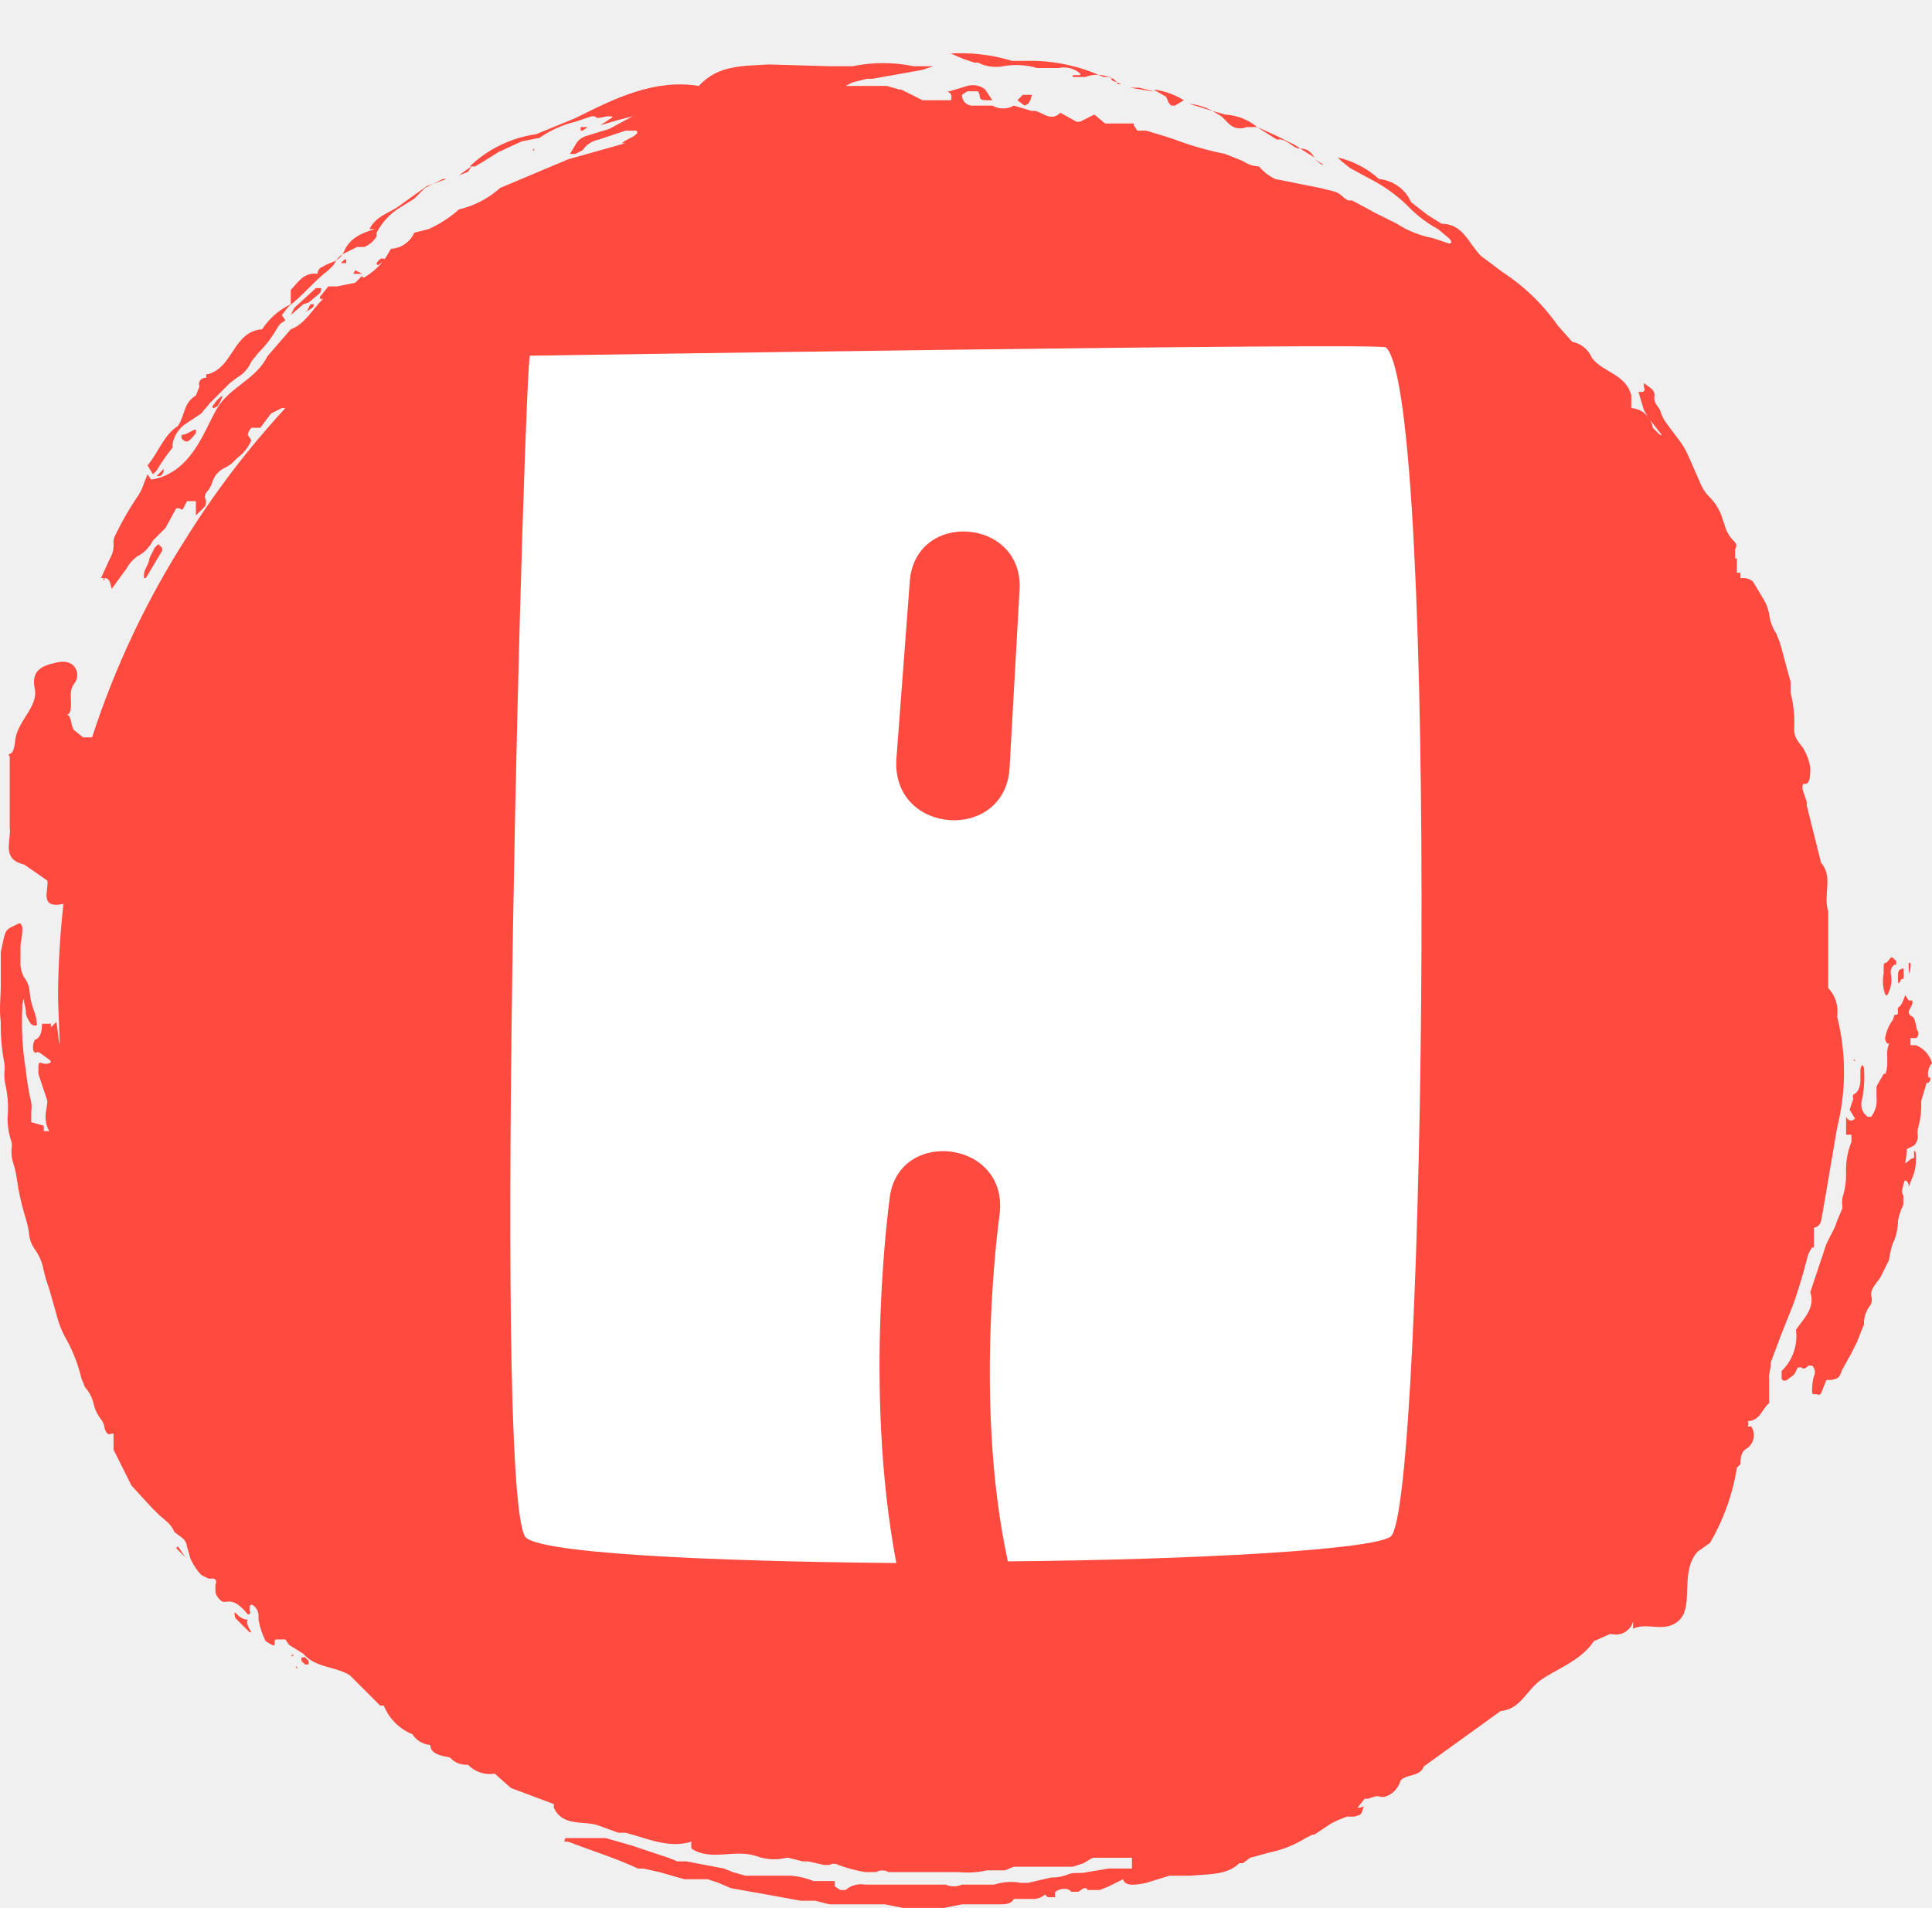
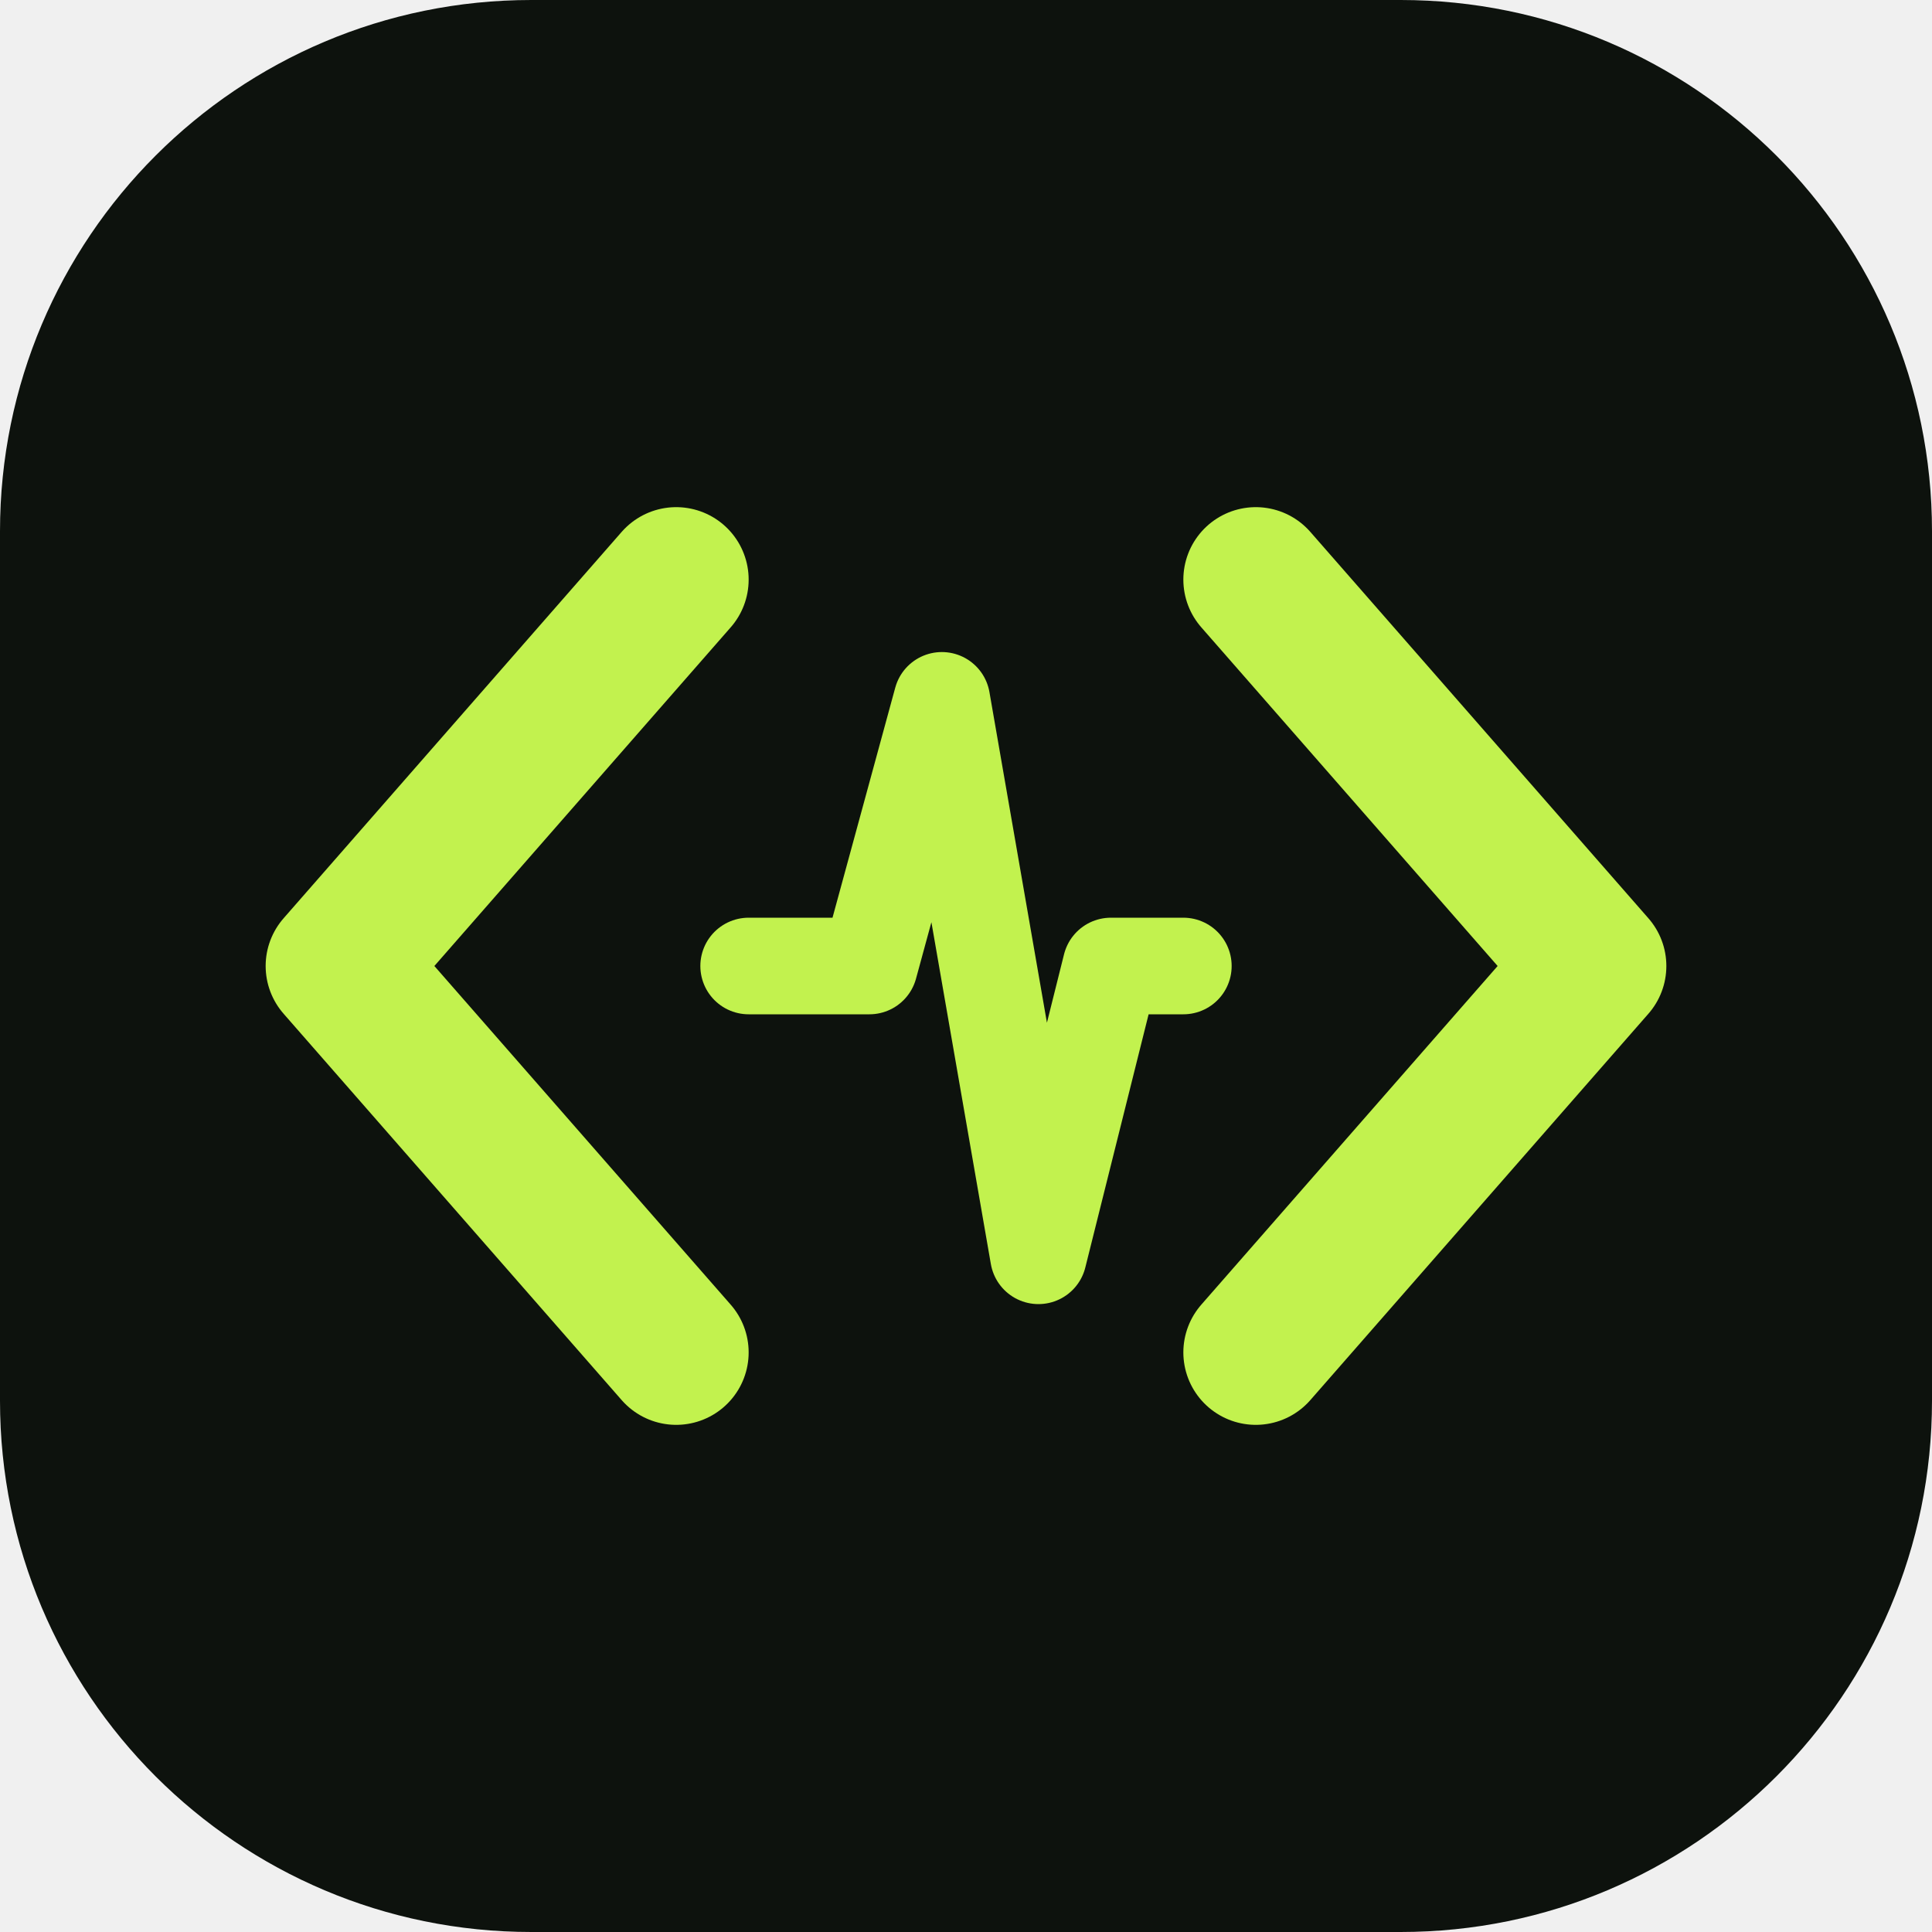
- <svg xmlns="http://www.w3.org/2000/svg" width="308.761" height="304.916" viewBox="0 0 106.008 104.687" class="css-1j8o68f" version="1.1" id="svg23">
-   <defs id="SvgjsDefs2684" />
-   <g id="SvgjsG2685" featurekey="rootContainer" transform="matrix(0.9820593,0,0,0.9820593,-0.05456052,0)" fill="#ff4a3f">
-     <g id="g17">
-       <path d="M19.8 15.3h.5l-.4-.2zm.5.1zm.8-.7c0 .1 0 .1.1.1l.4-.3c-.2-.1-.3-.1-.5.2zm.4-.2zm-4.1 2.3zm-.2.6l.3-.2c.1-.1.1-.2.1-.2h-.2l-.2.4c-.1-.1-.1 0 0 0zm2.2-2.9h-.1l-.2.2h.3zm-2.1 2.4l.6-.5c.1-.1.1-.2.1-.3h-.3l-1.2 1.1-.2.4.7-.6zm-1.1.8z" id="path3" />
-       <path d="M9.7 25v-.2a1.7 1.7 0 0 1 .7-1.1l.9-.6.5-.6.7-.7.4-.4.4-.3a1.9 1.9 0 0 0 .8-.9l.4-.5a5.9 5.9 0 0 0 1-1.3l.2-.3.3-.2-.2-.3.4-.5c.8-.6 1.4-1.4 2.2-2l.3-.3a1.4 1.4 0 0 1 .5-.6l.8-.4h.4a1.4 1.4 0 0 0 .7-.6V13a3.5 3.5 0 0 1 1.3-1.4l.8-.5.2-.2.4-.4 1-.5h.2l-1.1.4-1.4 1c-.6.5-1.4.6-1.8 1.4h.3c-.7.2-1.4.5-1.7 1.2s-.8.6-1.2.9a.4.4 0 0 0-.3.4c-.8-.1-1.1.5-1.5.9v.8a3.9 3.9 0 0 0-1.6 1.4c-1.6.1-1.6 2.1-3 2.5h-.1a.2.2 0 0 0 0 .2c-.3 0-.5.2-.4.5l-.2.5c-.7.4-.6 1.1-1 1.7-.8.5-1.1 1.5-1.7 2.2l.3.5.2-.2a11.6 11.6 0 0 1 .9-1.3zM53.9 3.3l.6.2h.2a2.2 2.2 0 0 0 1.4.2 4.1 4.1 0 0 1 1.9.1h1.2a1.4 1.4 0 0 1 1.2.3.1.1 0 0 1 0 .1H60a.1.1 0 0 0 0 .1h.7a1.8 1.8 0 0 1 1.3 0c.2 0 .1.1.2.2l.5.2h-.2c-.2-.4-.5-.4-.8-.4a9.7 9.7 0 0 0-4.3-.9h-.8A9.8 9.8 0 0 0 53 3h.2zm7.3 3.1zM50.3 4.7zm10.9 1.7h.2-.2zM19 14.7zm32.1-10zm17.6 2.2a.9.9 0 0 0 1 .2h.6a3.1 3.1 0 0 0-1.8-.7l-.7-.2.5.3zm-3.4-1.3c0 .1.1.2.2.3h.2l.5-.3a4.2 4.2 0 0 0-1.7-.6l.7.4zm7.4 2.7l.8.5c-.2-.3-.4-.5-.8-.5z" id="path5" />
-       <path d="M99 76.1l.6-1.6.6-1.5c.2-.5.6-1.8.8-2.6a1.7 1.7 0 0 1 .3-.7h.1v-1.1c.5-.1.4-.6.5-.9l.8-4.7a12.7 12.7 0 0 0 0-6.2 1.9 1.9 0 0 0-.5-1.6v-4.3c-.3-.9.3-1.9-.4-2.7L101 45a.4.4 0 0 0 0-.2l-.2-.6a.5.5 0 0 1 0-.4h.1c.3 0 .3-.5.3-.9a3 3 0 0 0-.4-1.1l-.3-.4a1.1 1.1 0 0 1-.2-.7 6.7 6.7 0 0 0-.2-2v-.6c-.2-.7-.4-1.5-.6-2.2l-.2-.5a2.5 2.5 0 0 1-.4-1.1 2.5 2.5 0 0 0-.3-.8l-.6-1a.8.8 0 0 0-.6-.2h-.1V32h-.2v-.8H97V31a.4.4 0 0 0 0-.1v-.2c.1-.2.1-.3-.1-.5a1.8 1.8 0 0 1-.4-.6l-.2-.6a2.9 2.9 0 0 0-.7-1.2 2.2 2.2 0 0 1-.5-.7l-.7-1.6a4.3 4.3 0 0 0-.6-1l-.6-.8a2.4 2.4 0 0 1-.4-.8l-.2-.3a.6.6 0 0 1-.1-.5.5.5 0 0 0-.2-.4l-.4-.3v.2c.1.2 0 .3-.1.3h-.2l.3 1 .3.5.7.9h-.1l-.2-.2-.2-.2a1.3 1.3 0 0 0-1.2-1.1v-.7c-.3-1.2-1.6-1.3-2.2-2.1a1.5 1.5 0 0 0-1.1-.9l-.8-.9a11.3 11.3 0 0 0-3.1-3l-.8-.6-.4-.3c-.7-.7-1-1.8-2.2-1.8l-.8-.5-.9-.7a2.2 2.2 0 0 0-1.8-1.3 5.1 5.1 0 0 0-2.3-1.2l.2.2.5.4 1.3.7a8.5 8.5 0 0 1 2.1 1.6 6.8 6.8 0 0 0 1.5 1.1l.6.5c.1.1.2.2.1.3H81l-.9-.3a5.6 5.6 0 0 1-2-.8l-1.2-.6-1.3-.7h-.2c-.3-.1-.4-.4-.8-.5l-.8-.2-2.5-.5a2.6 2.6 0 0 1-.9-.7 1.7 1.7 0 0 1-.9-.3l-1-.4a18.1 18.1 0 0 1-2.8-.8l-.6-.2-1-.3h-.5l-.2-.3v-.1h-1.6l-.6-.5-.4.2-.4.2h-.2l-.9-.5c-.6.6-1.1-.2-1.6-.1l-1-.3a1.2 1.2 0 0 1-1.2 0h-1.2a.6.6 0 0 1-.5-.6l.3-.2h.6a.7.7 0 0 1 .1.3c0 .2.2.2.5.2h.2l-.4-.6a1.1 1.1 0 0 0-1-.2l-1 .3H53c.3.2.2.3.2.5h-1.6l-.4-.2-.8-.4h-.1l-.7-.2h-2.3l.4-.2.8-.2h.3l1.7-.3 1.1-.2.6-.2h-1.1a8.4 8.4 0 0 0-3.4 0h-1.3L43 3.6c-1.4.1-2.8 0-3.9 1.2-2.5-.4-4.7.7-6.9 1.8l-2.2.9a6.7 6.7 0 0 0-3.7 1.8h.3l.5-.3.8-.5 1.3-.6 1-.2a6 6 0 0 1 2-.9l.9-.3h.2c.1.2.5 0 .7 0h.2c.1 0 .1.1 0 .1l-.6.4 1-.3.8-.2-1.3.7-1.3.4a1 1 0 0 0-.6.5l-.3.5h.3l.4-.2a1.4 1.4 0 0 1 .9-.6l1.5-.5h.5a.1.1 0 0 1 .1.2c-.2.2-.6.3-.8.5h.2l-3.2.9-3.8 1.6a5.2 5.2 0 0 1-2.3 1.2 6.6 6.6 0 0 1-1.7 1.1l-.8.2a1.5 1.5 0 0 1-1.3.9l-.3.5a3.7 3.7 0 0 1-1.2 1.1h-.1v-.1l-.2.2-.2.2-1 .2h-.5l-.4.5c-.1.1-.1.2 0 .2h.1c-.6.6-1 1.4-1.8 1.7L15 19.9c-.6 1.2-1.8 1.6-2.6 2.6s-1.4 3.9-3.9 4.3l-.2-.3-.2.5a2.7 2.7 0 0 1-.4.8 16.9 16.9 0 0 0-1.2 2.1.8.8 0 0 0-.1.5 1.4 1.4 0 0 1-.2.8l-.5 1.1h.2c.3 0 .3.3.4.6l.8-1.1a2.2 2.2 0 0 1 .6-.7 2 2 0 0 0 .9-.9l.3-.3.4-.4.6-1.1h.2c.1.1.1.1.2 0l.2-.4h.5v.8l.5-.5a.5.5 0 0 0 0-.5.4.4 0 0 1 .1-.3 1.5 1.5 0 0 0 .3-.5 1.3 1.3 0 0 1 .8-.9l.3-.2.3-.3a2.4 2.4 0 0 0 .8-1l-.2-.3c0-.1.1-.3.2-.4h.5l.6-.8.6-.3h.2a48.8 48.8 0 0 0-5.5 7.2h-.1.1a48.4 48.4 0 0 0-5.3 11.2h-.5l-.5-.4c-.2-.2-.1-.7-.4-.9h.1c.3-.5-.1-1.2.3-1.7s.1-1.4-.9-1.2-1.5.5-1.3 1.5-1 1.8-1.1 2.9-.5.5-.3.9v3.9c.1.8-.5 1.8.8 2.1l1.3.9c.1.5-.5 1.6.9 1.3a49.2 49.2 0 0 0-.3 5c0 1.1.1 2.2.1 3.3v-.4c-.1-.4-.1-.8-.2-1.3l-.3.3v-.2h-.5c0 .5-.1.8-.4.9a.9.9 0 0 0-.1.5c0 .1.1.3.2.2s.4.2.7.4-.2.3-.4.2-.2.1-.2.3v.3l.5 1.5c0 .3-.1.6-.1.9a1.7 1.7 0 0 0 .2.8h-.3v-.3l-.7-.2v-.6a1.5 1.5 0 0 0 0-.5 14.6 14.6 0 0 1-.3-1.8 16.6 16.6 0 0 1-.2-3.5.9.9 0 0 1 .1-.5v.2a2.9 2.9 0 0 1 .1.5.8.8 0 0 0 .1.4c.1.2.2.4.4.4s.1-.1.1-.2a2.1 2.1 0 0 0-.1-.5 4.2 4.2 0 0 1-.3-1.3 1.5 1.5 0 0 0-.3-.7 1.6 1.6 0 0 1-.2-.9v-.8c0-.3.1-.6.1-.9a.5.5 0 0 0-.1-.4h-.1c-.8.4-.7.2-1 1.6V55c0 .7-.1 1.4 0 2.1a10.8 10.8 0 0 0 .2 2.3 1.8 1.8 0 0 1 0 .5 3.1 3.1 0 0 0 .1.9 5.9 5.9 0 0 1 .1 1.3 3.9 3.9 0 0 0 .2 1.7 1.2 1.2 0 0 1 0 .4 2.1 2.1 0 0 0 .1.8 4.9 4.9 0 0 1 .2.9 14 14 0 0 0 .5 2.2 5 5 0 0 1 .2 1 1.7 1.7 0 0 0 .3.7 2.9 2.9 0 0 1 .5 1.2 8.5 8.5 0 0 0 .3 1l.4 1.4a5.4 5.4 0 0 0 .6 1.5 8.5 8.5 0 0 1 .8 2.1l.2.5a2.1 2.1 0 0 1 .5 1 2.1 2.1 0 0 0 .4.8 1 1 0 0 1 .2.5c.1.3.2.4.4.3h.1v.9l.5 1 .5 1 1.1 1.2.4.4c.3.3.7.5.9 1l.4.3a.7.7 0 0 1 .3.5l.2.7a3.3 3.3 0 0 0 .6.9l.4.2h.3a.2.2 0 0 1 .1.3 2.5 2.5 0 0 0 0 .5.9.9 0 0 0 .4.5h.2c.4-.1.8.2 1.2.7h.1c0-.1.1-.1 0-.2v-.2c0-.1.1-.2.2-.1a.7.7 0 0 1 .3.6v.2a4.3 4.3 0 0 0 .4 1.2c.5.3.5.3.5.1s0-.2.2-.2h.4l.2.3.8.5c.7.8 1.8.7 2.6 1.2l1.7 1.7h.2a2.9 2.9 0 0 0 1.6 1.6 1.3 1.3 0 0 0 1 .6c0 .5.6.6 1.1.7a1.2 1.2 0 0 0 .8.4h.2a1.7 1.7 0 0 0 1.5.5l.9.8 2.4.9v.2c.5 1.1 1.7.7 2.5 1l1.1.4h.4c1.2.3 2.4.9 3.7.5a.7.7 0 0 0 0 .4c1.1.7 2.4 0 3.6.4a2.9 2.9 0 0 0 1.7.1h.1l.8.2h.3l.9.2h.3a.5.5 0 0 1 .5 0 7.9 7.9 0 0 0 1.5.4h.6a.7.7 0 0 1 .7 0h3.9a5 5 0 0 0 1.6-.1h1l.5-.2H60l.6-.2.5-.3h2.2v.6H62l-1.2.2c-.4.1-.7 0-1 .1a2.4 2.4 0 0 1-1 .2l-1.3.3h-.4a3.1 3.1 0 0 0-1.5.1h-1.8a1.1 1.1 0 0 1-.9 0h-4.5a1.3 1.3 0 0 0-1.1.3H47l-.3-.2v-.3h-1.2a4.1 4.1 0 0 0-1.3-.3h-2.5l-.7-.2-.5-.2-2.1-.4h-.5l-.5-.2-2.1-.7-1.4-.4h-2.2c-.1 0-.1.1-.1.2h.2c1.3.5 2.6.9 3.9 1.5h.3l.9.2 1.4.4h1.3l.6.2.7.3 1.7.3 1.1.2 1.1.2h.8l.8.2h3.1l1 .2h2.3l1-.2H56c.4 0 .6-.1.7-.3h1a1 1 0 0 0 .8-.3c-.1.1 0 .1.1.2h.4v-.2c0-.1 0-.1.2-.2s.6-.1.7.1h.4l.3-.2c.2 0 .2 0 .2.1h.7l.5-.2.8-.4c.1.3.4.4 1.3.2l1.3-.4h1.2c.9-.1 2 0 2.7-.7h.2l.4-.3 1.1-.3a6.1 6.1 0 0 0 2-.8l.4-.2h.1l.9-.6.4-.2.5-.2h.4c.4-.1.4-.1.5-.4s0-.1-.2-.1h-.1l.4-.5h.2c.3-.1.5-.2.7-.1h.2a1.3 1.3 0 0 0 .9-.9c.3-.4 1.1-.2 1.3-.8l4.3-3.1c1.1-.1 1.4-1.1 2.2-1.7s2.3-1.1 3-2.2l.9-.4h.1a1 1 0 0 0 1.2-.7v.4c.8-.4 1.8.3 2.6-.5s0-2.7 1-3.8l.7-.5a12.1 12.1 0 0 0 1.5-4.2l.2-.2c0-.3 0-.7.4-.9a.9.9 0 0 0 .2-1.2h-.2a.3.3 0 0 0 0-.3c.7 0 .8-.7 1.2-1V77a.5.5 0 0 1 0-.2 3.8 3.8 0 0 0 .1-.7zM5.9 32.2z" id="path7" />
-       <path d="M26.4 9.3l-.3.2-.4.3.5-.2zm6.1-2h.1l.3-.2h-.4zm-2.6 1l-.1.1h.1v-.1zm-1.5 1.4zm1.3-.2zm-6.3 3.1zM9.2 26.2l-.4.4H9a.4.4 0 0 0 .2-.4zm3-3.5a2.1 2.1 0 0 0 .3-.6 1.5 1.5 0 0 0-.5.5c-.1.1-.1.2 0 .2zM11 24.2V24c-.2 0-.5.3-.8.3v.2c.3.3.4.2.8-.3zm3 66.2zM73.9 9.2h.1l-.5-.3zm-2.5-1.4c.5-.1.8.4 1.2.5h.1l-.3-.2-1-.5-1.1-.5.3.2zM52.8 3.1zm11.7 2h-.1l-1.2-.2h.5zm2 .7l1.3.4a3.3 3.3 0 0 0-1.3-.4zm-9 0a1 1 0 0 0 .2-.5h-.5l-.3.3.4.3zm9 1.6zM49.9 4.2zm2.9.7zM48.5 4zm13.8 2.1a.5.5 0 0 0 0 .1zm44.8 52.3h-.3V58h.3c.1 0 .2-.3.1-.4s-.1-.7-.3-.8a.3.3 0 0 1-.2-.3l.2-.4a.4.4 0 0 0 0-.2h-.2l-.2-.3c-.1.3-.2.6-.4.7a.5.5 0 0 0 0 .2c0 .1 0 .2-.1.2h-.1a1.1 1.1 0 0 1-.1.3 2.3 2.3 0 0 0-.4.9.4.4 0 0 0 .1.4h.1a1.7 1.7 0 0 0-.1.8v.4a1.8 1.8 0 0 1-.1.5h-.1l-.4.7v.6a1.5 1.5 0 0 1-.3 1.1h-.2l-.2-.2a.9.9 0 0 1-.1-.8 6.5 6.5 0 0 0 .1-1.7c0-.1-.1-.2-.1-.2a.5.5 0 0 0-.1.3v.6c0 .2-.1.6-.3.7s-.1.2-.1.3l-.2.6.3.5c-.2.2-.4.1-.5-.1v1h.3v.4a4.2 4.2 0 0 0-.3 1.4 3.3 3.3 0 0 0 0 .4 4 4 0 0 1-.2 1.3 2 2 0 0 0 0 .6l-.3.7a3.2 3.2 0 0 1-.3.7l-.3.6-.9 2.7c.3.9-.4 1.5-.8 2.1a2.7 2.7 0 0 1-.8 2.3v.4c0 .1.1.2.3.1l.4-.3.2-.4h.2c.1.1.2.1.4-.1h.2a.5.5 0 0 1 .1.6 2.9 2.9 0 0 0-.1.8c0 .1 0 .2.1.2h.2c.1.1.2 0 .3-.3l.2-.5h.3c.4-.1.4-.1.6-.6l.5-.9.3-.6.4-1a1.6 1.6 0 0 1 .3-1 .6.6 0 0 0 .1-.6c0-.2 0-.3.2-.6l.3-.4.5-1a4.7 4.7 0 0 1 .2-.9 3 3 0 0 0 .3-1.3 3.8 3.8 0 0 1 .3-.9v-.5c-.1-.2-.1-.2 0-.6s.1-.2.2-.2a.4.4 0 0 1 .1.3l.2-.5a2.3 2.3 0 0 0 .2-.9v-.3c0-.1 0-.3-.1-.3v.4c-.2 0-.3.2-.5.3a6.4 6.4 0 0 0 .1-.8l.4-.2a.7.7 0 0 0 .2-.6 1.4 1.4 0 0 1 0-.3 4.8 4.8 0 0 0 .2-1.4v-.2l.3-1h.1a.3.3 0 0 0 .1-.3h-.1a.9.9 0 0 1 .2-.8 1.5 1.5 0 0 0-.9-1zm-1.2 7.8zm-.2-9.9zm0 0zM9.1 30.8a.3.3 0 0 0 0-.2l-.2-.2-.2.2-.3.6c0 .3-.3.6-.3.9v.2h.1zm96.3 24.8h.1a1.7 1.7 0 0 0 .2-1.2.5.5 0 0 1 .2-.5h.1v-.2l-.2-.2h-.1c-.1.1-.2.3-.3.3s-.1.1-.1.3v.3a2.2 2.2 0 0 0 .1 1.2zM13.2 90.1c-.1 0 0 .2 0 .3l.8.8h.1c-.2-.3-.3-.6-.2-.7a.9.9 0 0 1-.5-.2zm.8.3zm92.3-35.7h.1a2 2 0 0 0 0-.6c-.3.1-.3.1-.3.6s.1.1.2 0z" id="path9" />
-       <path d="M106.7 62a.6.6 0 0 0 .1-.5c0-.1-.1-.2-.1-.1h-.2v.2c0 .4.1.5.2.4zm.1-8.2h-.1v.6a1 1 0 0 0 .1-.6zM17.1 92.6h-.2v.2l.2.2h.2v-.2zm86.6-33.3c0-.1 0-.1-.1-.1zM9.9 86.5l.5.5-.4-.6z" id="path11" />
-       <circle cx="10.5" cy="87.1" transform="rotate(-24.8 10.4 87.159)" id="circle13" />
-       <path d="M9.7 30.1h-.1v.2-.2h.1zm83.2-6.6l-.2-.3h-.1zm-14.7 77.1zM5.9 32.2zm-.1.2a.3.3 0 0 0 .1-.2v.2zm1.9-4.9zM61.5 2.4zm42.8 58.2v.1-.1zM16.4 92.5h-.1c.1.1.2 0 .1-.1zm.2.7h.1l-.1-.1v.1zm73.9-71.3zm15.2 34.4zM14.6 91.7zm92.1-37zm-.8 11.4zM34.6 0z" id="path15" />
-     </g>
-   </g>
-   <g id="SvgjsG2686" featurekey="nameFeature-0" transform="matrix(2.284354,0,0,2.284354,27.98006,-5.60952)" fill="#ffffff">
-     <path d="M9.6 16.48 l-0.32 4.24 c-0.08 1.8 2.6 1.96 2.72 0.2 l0.24 -4.28 c0.12 -1.76 -2.56 -1.96 -2.64 -0.16 z M0.48 11 l0 0 c0.04 0 20.48 -0.32 20.56 -0.2 c1.28 1.12 0.96 27.8 0.12 28.56 c-0.4 0.32 -4.64 0.56 -9.2 0.6 c-0.84 -3.84 -0.2 -8.32 -0.2 -8.32 c0.24 -1.8 -2.44 -2.12 -2.64 -0.4 c0 0.04 -0.64 4.52 0.16 8.76 c-4.56 -0.04 -8.68 -0.24 -8.92 -0.64 c-0.8 -1.44 0 -28.28 0.12 -28.36 z" id="path20" />
-   </g>
+ <svg xmlns="http://www.w3.org/2000/svg" viewBox="0 0 40 40" role="img" aria-label="Code4Life">
+   <rect x="0" y="0" width="40" height="40" rx="11" fill="#0d120d" />
+   <path d="M14 12 L7 20 L14 28" stroke="#c2f24e" stroke-width="3" stroke-linecap="round" stroke-linejoin="round" fill="none" />
+   <path d="M26 12 L33 20 L26 28" stroke="#c2f24e" stroke-width="3" stroke-linecap="round" stroke-linejoin="round" fill="none" />
+   <path d="M15.5 20 L18 20 L19.5 14.5 L21.5 26 L23 20 L24.5 20" stroke="#c2f24e" stroke-width="2" stroke-linecap="round" stroke-linejoin="round" fill="none" />
</svg>
